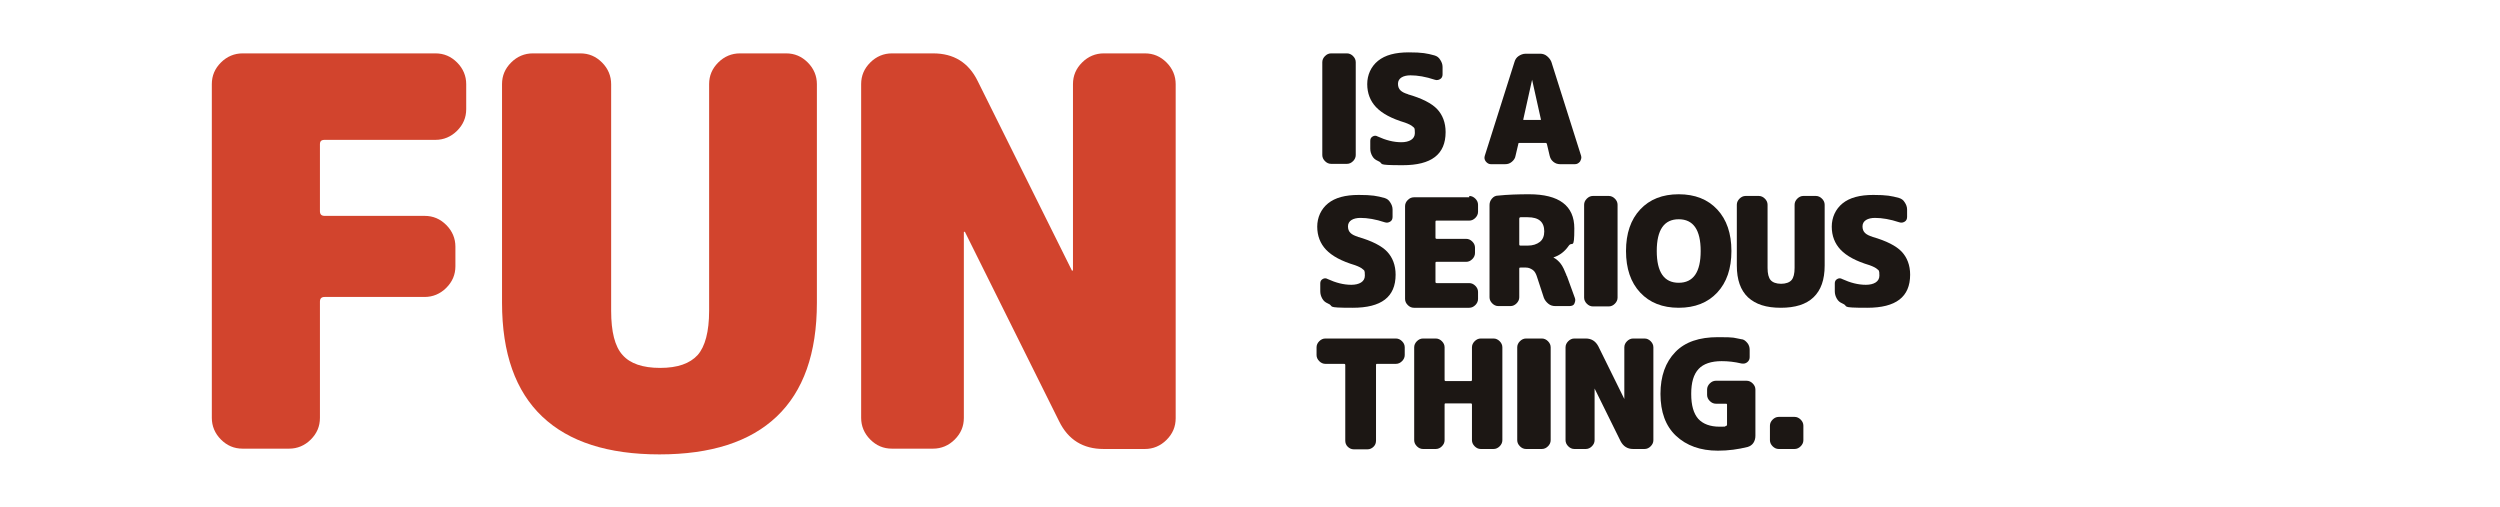
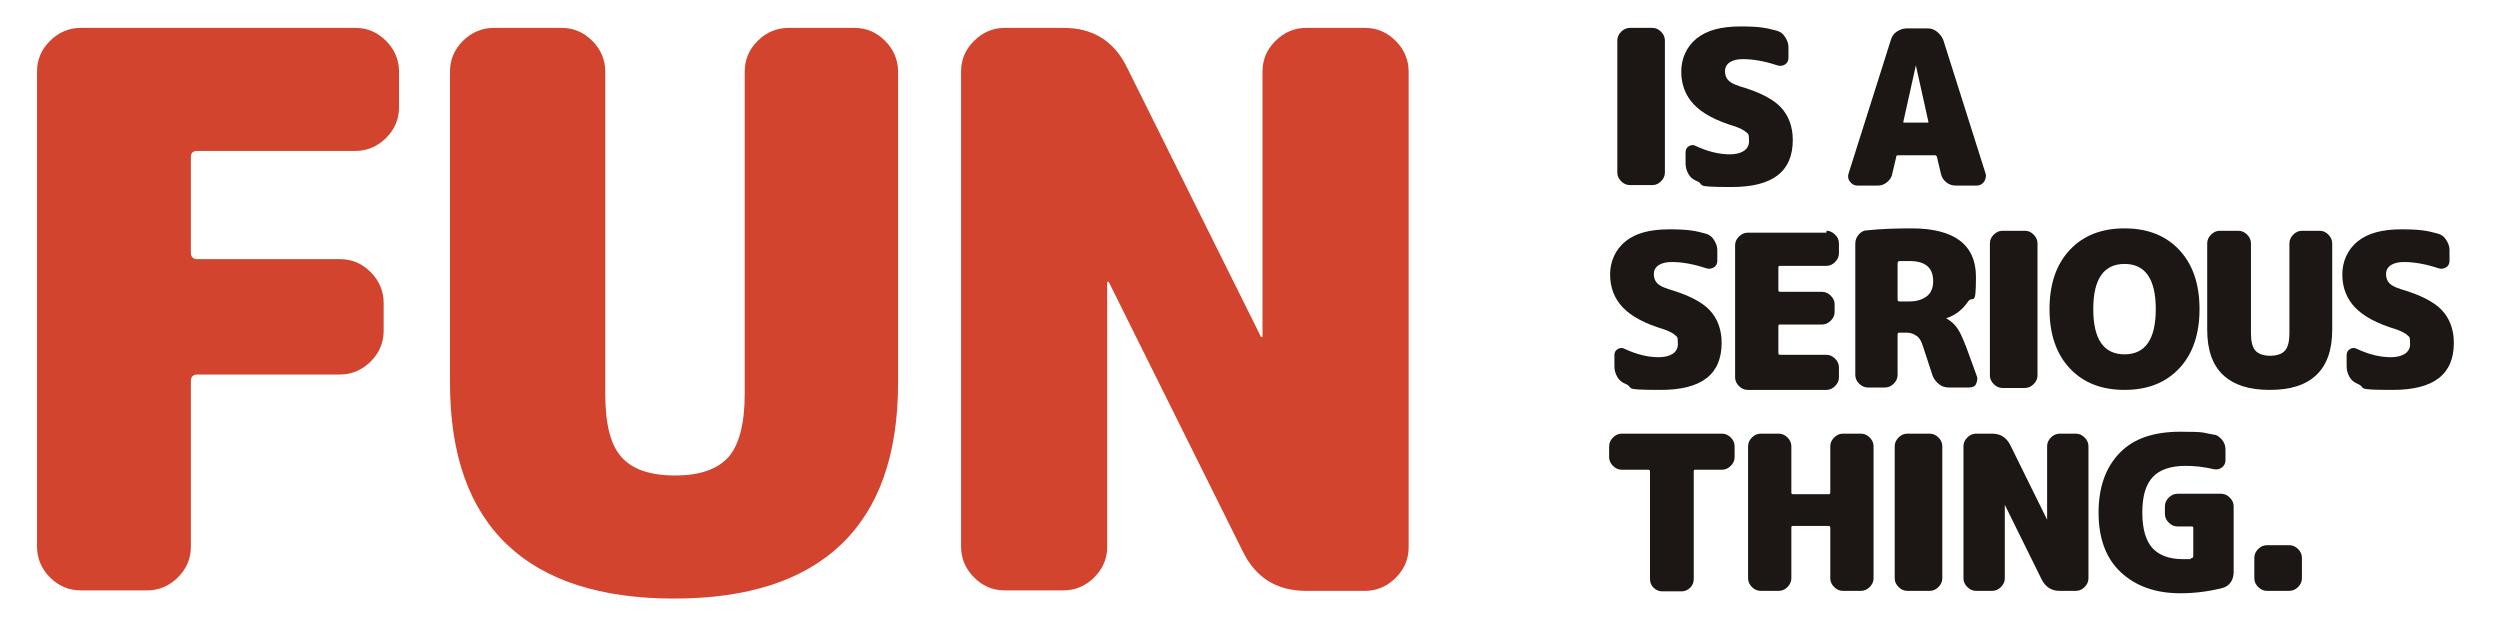
- <svg xmlns="http://www.w3.org/2000/svg" id="Livello_1" version="1.1" viewBox="0 0 740 150">
+ <svg xmlns="http://www.w3.org/2000/svg" id="Livello_1" version="1.1" viewBox="55 10 520 130">
  <defs>
    <style>
      .st0 {
        fill: #1c1714;
      }

      .st1 {
        fill: #d2442d;
      }
    </style>
  </defs>
  <g id="FUN">
    <path class="st1" d="M128.9,15.8c2.5,0,4.6.9,6.4,2.7,1.8,1.8,2.7,4,2.7,6.4v7.4c0,2.5-.9,4.6-2.7,6.4s-4,2.7-6.4,2.7h-32.8c-1,0-1.4.4-1.4,1.3v19.8c0,1,.5,1.4,1.4,1.4h29.6c2.5,0,4.6.9,6.4,2.7,1.8,1.8,2.7,4,2.7,6.4v5.8c0,2.5-.9,4.6-2.7,6.4s-4,2.7-6.4,2.7h-29.6c-1,0-1.4.5-1.4,1.4v34.4c0,2.5-.9,4.6-2.7,6.4s-4,2.7-6.4,2.7h-13.8c-2.5,0-4.6-.9-6.4-2.7s-2.7-4-2.7-6.4V24.9c0-2.5.9-4.6,2.7-6.4,1.8-1.8,4-2.7,6.4-2.7h57.2-.1Z" />
    <path class="st1" d="M232.7,15.8c2.5,0,4.6.9,6.4,2.7s2.7,4,2.7,6.4v64.7c0,15-4,26.2-11.9,33.7s-19.5,11.2-34.7,11.2-26.8-3.7-34.7-11.2-11.9-18.7-11.9-33.7V24.9c0-2.5.9-4.6,2.7-6.4s4-2.7,6.4-2.7h14.1c2.5,0,4.6.9,6.4,2.7,1.8,1.8,2.7,4,2.7,6.4v67.1c0,6.2,1.1,10.6,3.4,13.1,2.2,2.5,5.9,3.8,11.1,3.8s8.8-1.3,11.1-3.8c2.2-2.5,3.4-6.9,3.4-13.1V24.9c0-2.5.9-4.6,2.7-6.4s4-2.7,6.4-2.7h13.7Z" />
    <path class="st1" d="M338.9,15.8c2.5,0,4.6.9,6.4,2.7s2.7,4,2.7,6.4v98.9c0,2.5-.9,4.6-2.7,6.4s-4,2.7-6.4,2.7h-12.2c-6.1,0-10.5-2.7-13.2-8.2l-27.8-55.9c0,0,0-.2-.2-.2s-.2,0-.2.2v54.9c0,2.5-.9,4.6-2.7,6.4-1.8,1.8-4,2.7-6.4,2.7h-12.2c-2.5,0-4.6-.9-6.4-2.7s-2.7-4-2.7-6.4V24.9c0-2.5.9-4.6,2.7-6.4,1.8-1.8,4-2.7,6.4-2.7h12.2c6.1,0,10.5,2.7,13.2,8.2l27.8,55.9c0,0,0,.2.2.2s.2,0,.2-.2V24.9c0-2.5.9-4.6,2.7-6.4,1.8-1.8,4-2.7,6.4-2.7h12.2Z" />
  </g>
  <g id="_x32_nd">
    <g id="IS_A">
      <path class="st0" d="M398.7,15.8c.7,0,1.3.3,1.8.8s.8,1.1.8,1.8v27.5c0,.7-.3,1.3-.8,1.8s-1.1.8-1.8.8h-4.7c-.7,0-1.3-.3-1.8-.8s-.8-1.1-.8-1.8v-27.5c0-.7.3-1.3.8-1.8s1.1-.8,1.8-.8c0,0,4.7,0,4.7,0Z" />
      <path class="st0" d="M416.7,27.9c4.2,1.2,7.1,2.7,8.7,4.4,1.6,1.7,2.5,4,2.5,6.8,0,6.6-4.2,9.8-12.7,9.8s-5.2-.4-7.4-1.3c-.7-.3-1.2-.7-1.6-1.4s-.6-1.4-.6-2.2v-2.3c0-.6.2-1,.7-1.3s1-.3,1.5,0c2.4,1.1,4.7,1.7,7,1.7s4-.9,4-2.7-.2-1.5-.6-1.9-1.2-.8-2.3-1.2c-4-1.2-6.8-2.7-8.6-4.6-1.7-1.8-2.6-4.1-2.6-6.8s1.1-5.2,3.2-6.9c2.1-1.7,5.1-2.5,9.1-2.5s5.4.3,7.6.9c.7.2,1.3.6,1.7,1.3.4.6.7,1.3.7,2.1v2.2c0,.6-.2,1.1-.7,1.4s-1,.4-1.6.2c-2.7-.9-5.1-1.3-7.2-1.3s-3.7.8-3.7,2.5,1,2.5,3,3.1h-.1Z" />
      <path class="st0" d="M459.2,18.3l8.8,27.8c.2.6,0,1.1-.3,1.7-.4.5-.9.8-1.5.8h-4.4c-.7,0-1.4-.2-2-.7s-.9-1-1.1-1.8l-.8-3.4c0-.2-.2-.4-.4-.4h-7.6c-.3,0-.5,0-.5.4l-.8,3.4c-.1.7-.5,1.3-1.1,1.8s-1.2.7-2,.7h-4.2c-.6,0-1.1-.3-1.5-.8s-.5-1.1-.3-1.7l8.8-27.8c.2-.7.6-1.3,1.2-1.7s1.3-.7,2.1-.7h4.3c.7,0,1.4.2,2,.7s1,1,1.3,1.7ZM451.3,35.5h4.6s.2,0,.2,0v-.2l-2.6-11.7h0l-2.6,11.7v.2h.2c0,0,.2,0,.2,0Z" />
    </g>
    <g id="SERIOUS">
      <path class="st0" d="M401.9,70.1c4.2,1.2,7.1,2.7,8.7,4.4,1.6,1.7,2.5,4,2.5,6.8,0,6.6-4.2,9.8-12.7,9.8s-5.2-.4-7.4-1.3c-.7-.3-1.2-.7-1.6-1.4-.4-.7-.6-1.4-.6-2.2v-2.3c0-.6.2-1,.7-1.3s1-.3,1.5,0c2.4,1.1,4.7,1.7,7,1.7s4-.9,4-2.7-.2-1.5-.6-1.9-1.2-.8-2.3-1.2c-4-1.2-6.8-2.7-8.6-4.6-1.7-1.8-2.6-4.1-2.6-6.8s1.1-5.2,3.2-6.9,5.1-2.5,9.1-2.5,5.4.3,7.6.9c.7.2,1.3.6,1.7,1.3.4.6.7,1.3.7,2.1v2.2c0,.6-.2,1.1-.7,1.4s-1,.4-1.6.2c-2.7-.9-5.1-1.3-7.2-1.3s-3.7.8-3.7,2.5,1,2.5,3,3.1h-.1Z" />
      <path class="st0" d="M434.9,58c.7,0,1.3.3,1.8.8s.8,1.1.8,1.8v2.1c0,.7-.3,1.3-.8,1.8-.5.5-1.1.8-1.8.8h-9.6c-.3,0-.4,0-.4.4v4.6c0,.3.1.4.4.4h8.7c.7,0,1.3.3,1.8.8s.8,1.1.8,1.8v1.6c0,.7-.3,1.3-.8,1.8s-1.1.8-1.8.8h-8.7c-.3,0-.4,0-.4.4v5.5c0,.3.1.4.4.4h9.6c.7,0,1.3.3,1.8.8s.8,1.1.8,1.8v2.1c0,.7-.3,1.3-.8,1.8s-1.1.8-1.8.8h-16.4c-.7,0-1.3-.3-1.8-.8s-.8-1.1-.8-1.8v-27.5c0-.7.3-1.3.8-1.8s1.1-.8,1.8-.8h16.4v-.4Z" />
      <path class="st0" d="M463.8,81.7l2.4,6.6c.2.6,0,1.1-.2,1.6s-.8.7-1.5.7h-4.1c-.8,0-1.5-.2-2.1-.7s-1-1-1.3-1.7l-2-6.1c-.3-1-.7-1.8-1.3-2.2s-1.2-.7-2-.7h-1.6c-.3,0-.4,0-.4.4v8.4c0,.7-.3,1.3-.8,1.8s-1.1.8-1.8.8h-3.6c-.7,0-1.3-.3-1.8-.8s-.8-1.1-.8-1.8v-27.3c0-.7.2-1.3.7-1.9.5-.6,1.1-.9,1.8-.9,2.9-.3,6-.4,9.2-.4,8.9,0,13.4,3.4,13.4,10.1s-.6,3.6-1.7,5.2c-1.1,1.6-2.6,2.8-4.5,3.4h0c.9.5,1.6,1.1,2.2,1.9.6.8,1.1,1.9,1.7,3.4v.2ZM452.2,72.7c1.5,0,2.7-.4,3.6-1.1s1.3-1.8,1.3-3.1c0-2.8-1.6-4.2-4.9-4.2s-1.4,0-2.1,0c-.3,0-.4.2-.4.5v7.5c0,.3.1.4.4.4h2.1,0Z" />
      <path class="st0" d="M476.2,58c.7,0,1.3.3,1.8.8s.8,1.1.8,1.8v27.5c0,.7-.3,1.3-.8,1.8s-1.1.8-1.8.8h-4.7c-.7,0-1.3-.3-1.8-.8s-.8-1.1-.8-1.8v-27.5c0-.7.3-1.3.8-1.8s1.1-.8,1.8-.8h4.7Z" />
      <path class="st0" d="M485.5,62c2.8-3,6.6-4.5,11.4-4.5s8.6,1.5,11.4,4.5c2.8,3,4.2,7.1,4.2,12.3s-1.4,9.3-4.2,12.3-6.6,4.5-11.4,4.5-8.6-1.5-11.4-4.5c-2.8-3-4.2-7.1-4.2-12.3s1.4-9.3,4.2-12.3ZM490.4,74.3c0,6.3,2.2,9.4,6.5,9.4s6.5-3.1,6.5-9.4-2.2-9.4-6.5-9.4-6.5,3.1-6.5,9.4Z" />
      <path class="st0" d="M537.5,58c.7,0,1.3.3,1.8.8s.8,1.1.8,1.8v18c0,4.2-1.1,7.3-3.3,9.4s-5.4,3.1-9.7,3.1-7.4-1-9.7-3.1c-2.2-2.1-3.3-5.2-3.3-9.4v-18c0-.7.3-1.3.8-1.8s1.1-.8,1.8-.8h3.9c.7,0,1.3.3,1.8.8s.8,1.1.8,1.8v18.7c0,1.7.3,2.9.9,3.6.6.7,1.7,1.1,3.1,1.1s2.5-.4,3.1-1.1.9-1.9.9-3.6v-18.7c0-.7.3-1.3.8-1.8s1.1-.8,1.8-.8h3.8,0Z" />
      <path class="st0" d="M554.2,70.1c4.2,1.2,7.1,2.7,8.7,4.4,1.6,1.7,2.5,4,2.5,6.8,0,6.6-4.2,9.8-12.7,9.8s-5.2-.4-7.4-1.3c-.7-.3-1.2-.7-1.6-1.4-.4-.7-.6-1.4-.6-2.2v-2.3c0-.6.2-1,.7-1.3s1-.3,1.5,0c2.4,1.1,4.7,1.7,7,1.7s4-.9,4-2.7-.2-1.5-.6-1.9c-.4-.4-1.2-.8-2.3-1.2-4-1.2-6.8-2.7-8.6-4.6-1.7-1.8-2.6-4.1-2.6-6.8s1.1-5.2,3.2-6.9c2.1-1.7,5.1-2.5,9.1-2.5s5.4.3,7.6.9c.7.2,1.3.6,1.7,1.3.4.6.7,1.3.7,2.1v2.2c0,.6-.2,1.1-.7,1.4s-1,.4-1.6.2c-2.7-.9-5.1-1.3-7.2-1.3s-3.7.8-3.7,2.5,1,2.5,3,3.1h-.1Z" />
    </g>
    <g id="THING.">
      <path class="st0" d="M413.2,100.2c.7,0,1.3.3,1.8.8s.8,1.1.8,1.8v2.3c0,.7-.3,1.3-.8,1.8s-1.1.8-1.8.8h-5.5c-.3,0-.4,0-.4.4v22.3c0,.7-.2,1.3-.7,1.8s-1.1.8-1.8.8h-4.1c-.7,0-1.3-.3-1.8-.8s-.7-1.1-.7-1.8v-22.3c0-.3-.1-.4-.4-.4h-5.5c-.7,0-1.3-.3-1.8-.8s-.8-1.1-.8-1.8v-2.3c0-.7.3-1.3.8-1.8s1.1-.8,1.8-.8h20.9Z" />
      <path class="st0" d="M442.1,100.2c.7,0,1.3.3,1.8.8s.8,1.1.8,1.8v27.5c0,.7-.3,1.3-.8,1.8s-1.1.8-1.8.8h-3.8c-.7,0-1.3-.3-1.8-.8s-.8-1.1-.8-1.8v-10.5c0-.3-.1-.4-.4-.4h-7.3c-.3,0-.4,0-.4.4v10.5c0,.7-.3,1.3-.8,1.8s-1.1.8-1.8.8h-3.8c-.7,0-1.3-.3-1.8-.8s-.8-1.1-.8-1.8v-27.5c0-.7.3-1.3.8-1.8s1.1-.8,1.8-.8h3.8c.7,0,1.3.3,1.8.8s.8,1.1.8,1.8v9.6c0,.3.1.4.4.4h7.3c.2,0,.4,0,.4-.4v-9.6c0-.7.3-1.3.8-1.8s1.1-.8,1.8-.8h3.8Z" />
      <path class="st0" d="M456.4,100.2c.7,0,1.3.3,1.8.8s.8,1.1.8,1.8v27.5c0,.7-.3,1.3-.8,1.8s-1.1.8-1.8.8h-4.7c-.7,0-1.3-.3-1.8-.8s-.8-1.1-.8-1.8v-27.5c0-.7.3-1.3.8-1.8s1.1-.8,1.8-.8h4.7Z" />
      <path class="st0" d="M486.8,100.2c.7,0,1.3.3,1.8.8s.8,1.1.8,1.8v27.5c0,.7-.3,1.3-.8,1.8s-1.1.8-1.8.8h-3.4c-1.7,0-2.9-.8-3.7-2.3l-7.7-15.6h0v15.3c0,.7-.3,1.3-.8,1.8s-1.1.8-1.8.8h-3.4c-.7,0-1.3-.3-1.8-.8s-.8-1.1-.8-1.8v-27.5c0-.7.3-1.3.8-1.8s1.1-.8,1.8-.8h3.4c1.7,0,2.9.8,3.7,2.3l7.7,15.6h0v-15.3c0-.7.3-1.3.8-1.8s1.1-.8,1.8-.8c0,0,3.4,0,3.4,0Z" />
      <path class="st0" d="M517,112.7c.7,0,1.3.3,1.8.8s.8,1.1.8,1.8v13.7c0,.8-.2,1.5-.6,2.1-.4.6-1,1-1.7,1.2-2.8.7-5.7,1.1-8.8,1.1-5.2,0-9.3-1.5-12.4-4.4-3.1-2.9-4.6-7.1-4.6-12.4s1.5-9.4,4.4-12.4,7.1-4.4,12.6-4.4,4.5.2,6.9.6c.7,0,1.3.5,1.8,1.1s.7,1.3.7,2v2.2c0,.6-.2,1.1-.7,1.5s-1,.5-1.7.4c-2.1-.5-4-.7-5.9-.7-3.1,0-5.4.8-6.8,2.3-1.5,1.6-2.2,4-2.2,7.4s.7,5.8,2.1,7.4c1.4,1.5,3.5,2.3,6.3,2.3s1.2,0,1.8-.2c.3,0,.4-.2.4-.5v-5.7c0-.3,0-.4-.4-.4h-2.9c-.7,0-1.3-.3-1.8-.8s-.8-1.1-.8-1.8v-1.6c0-.7.3-1.3.8-1.8s1.1-.8,1.8-.8h9.2,0Z" />
      <path class="st0" d="M531.2,123.4c.7,0,1.3.3,1.8.8s.8,1.1.8,1.8v4.3c0,.7-.3,1.3-.8,1.8s-1.1.8-1.8.8h-4.7c-.7,0-1.3-.3-1.8-.8s-.8-1.1-.8-1.8v-4.3c0-.7.3-1.3.8-1.8s1.1-.8,1.8-.8c0,0,4.7,0,4.7,0Z" />
    </g>
  </g>
</svg>
